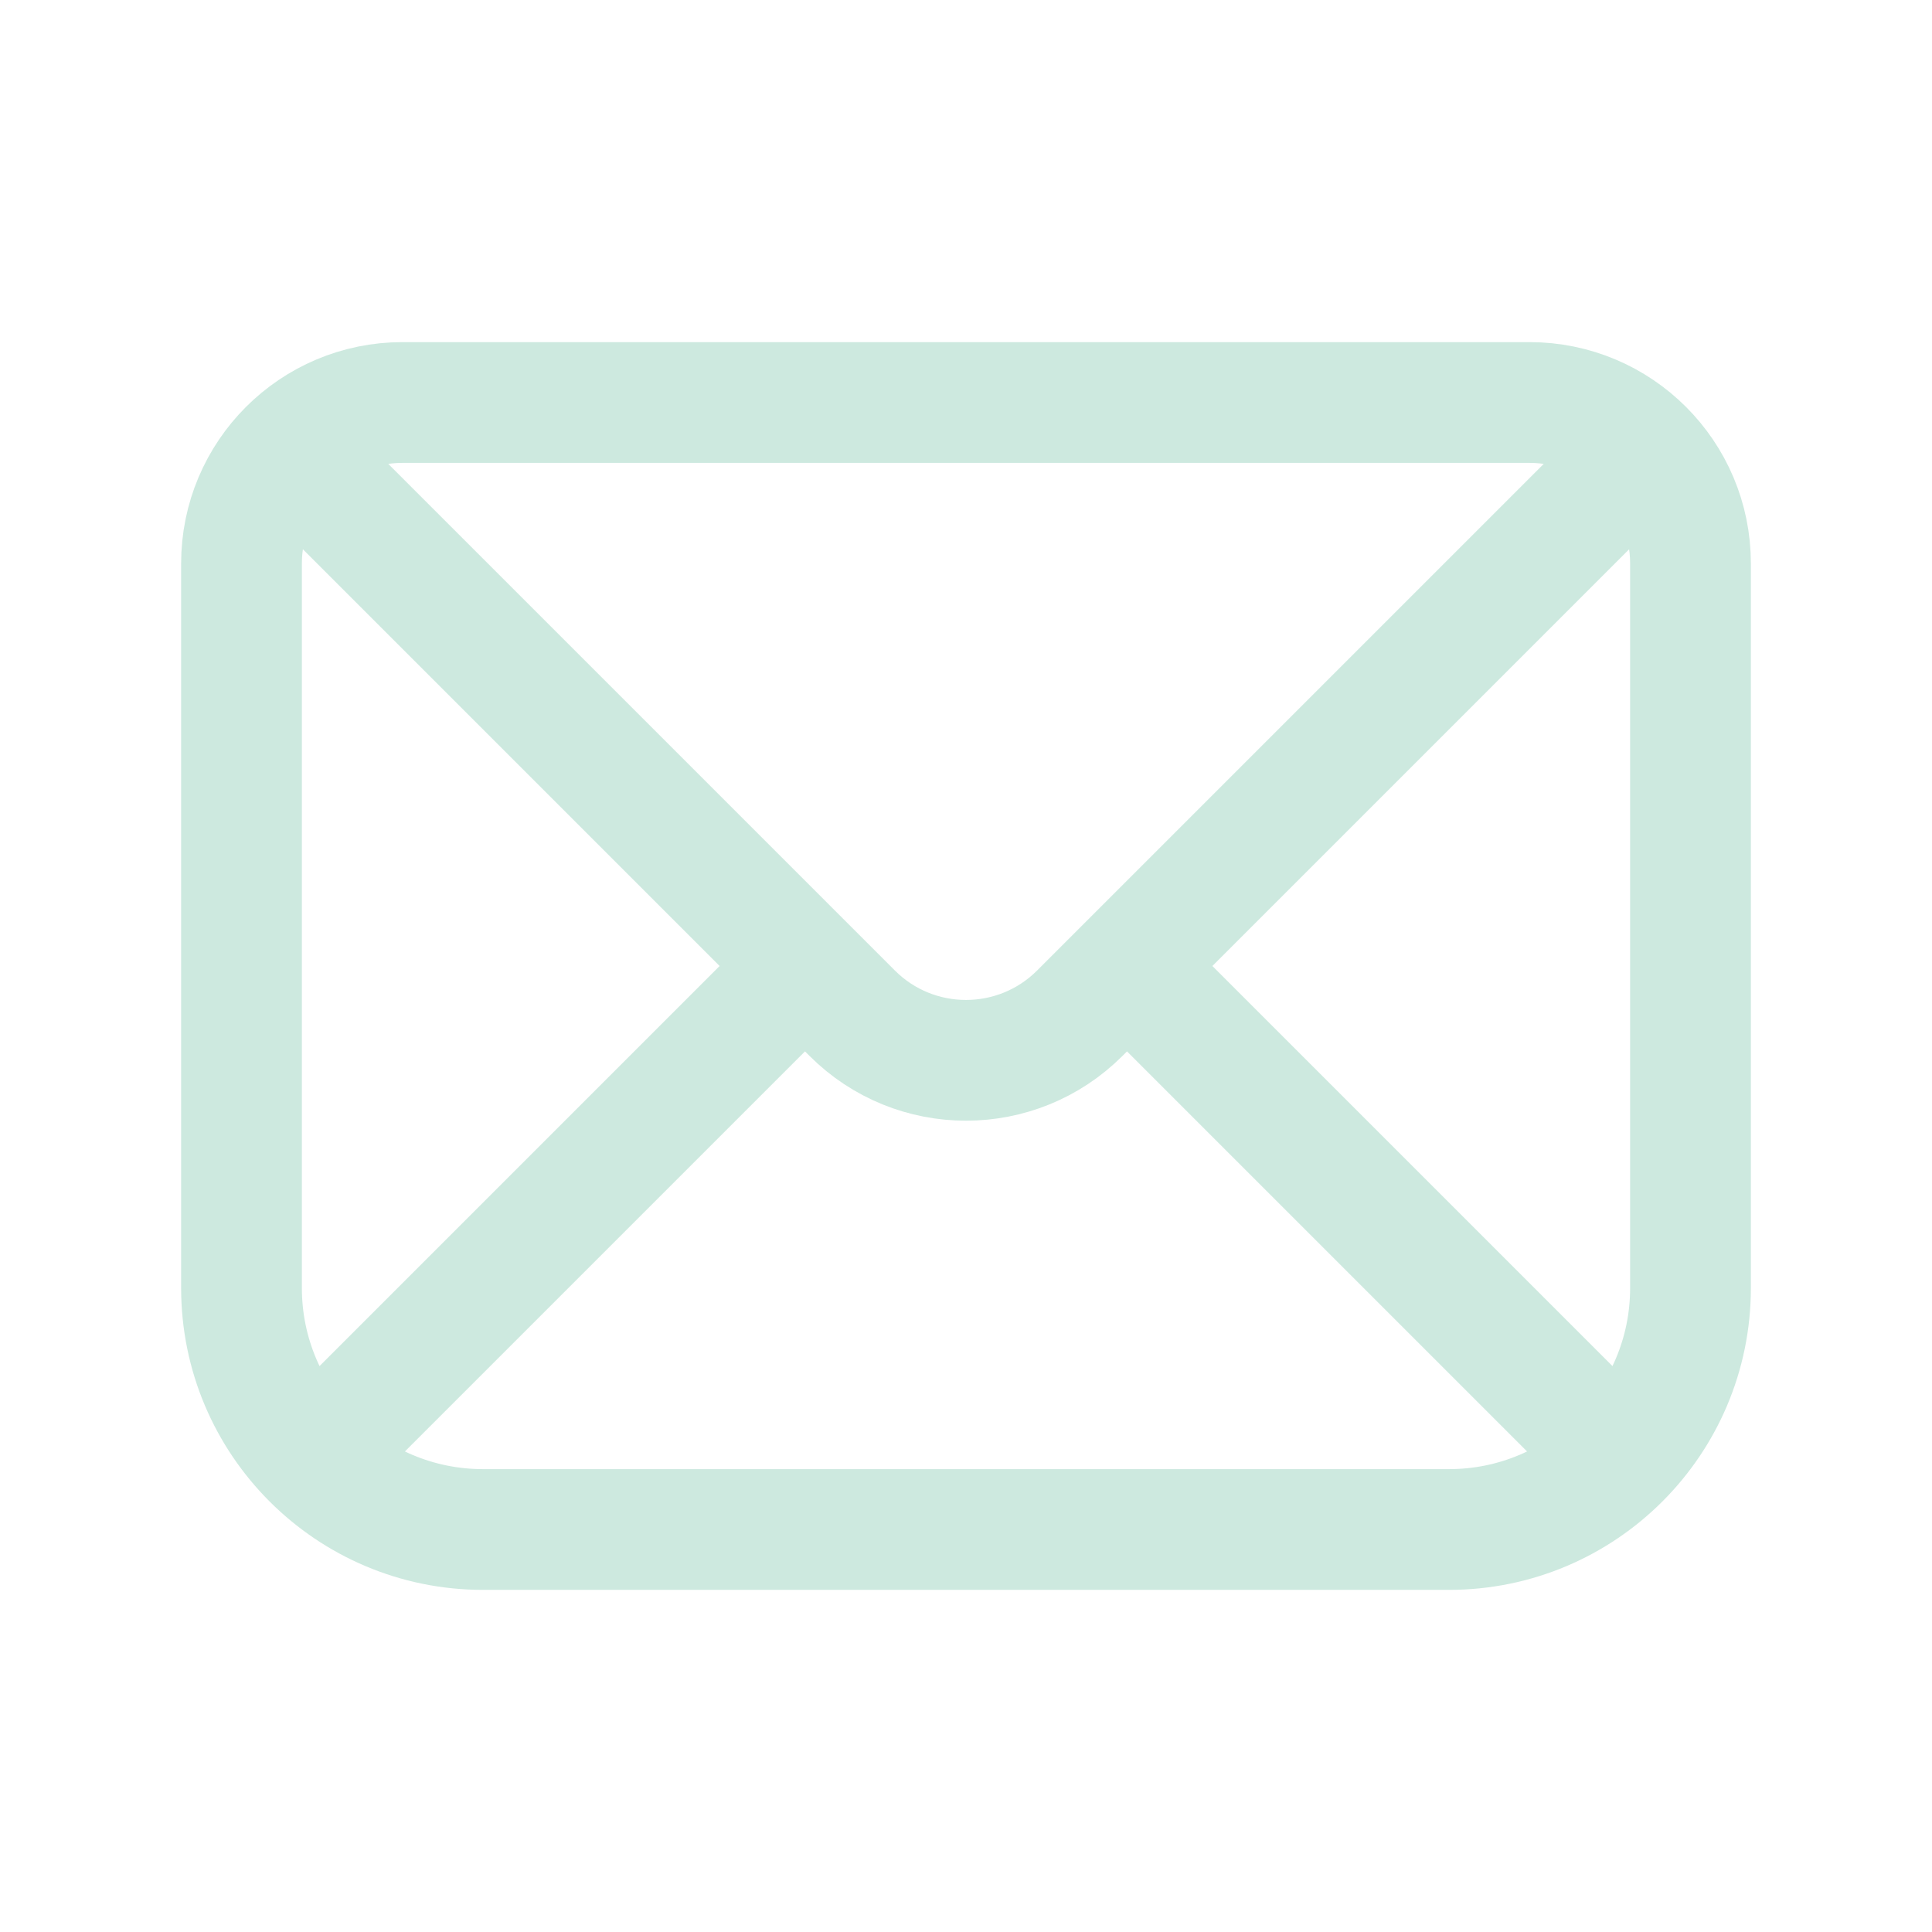
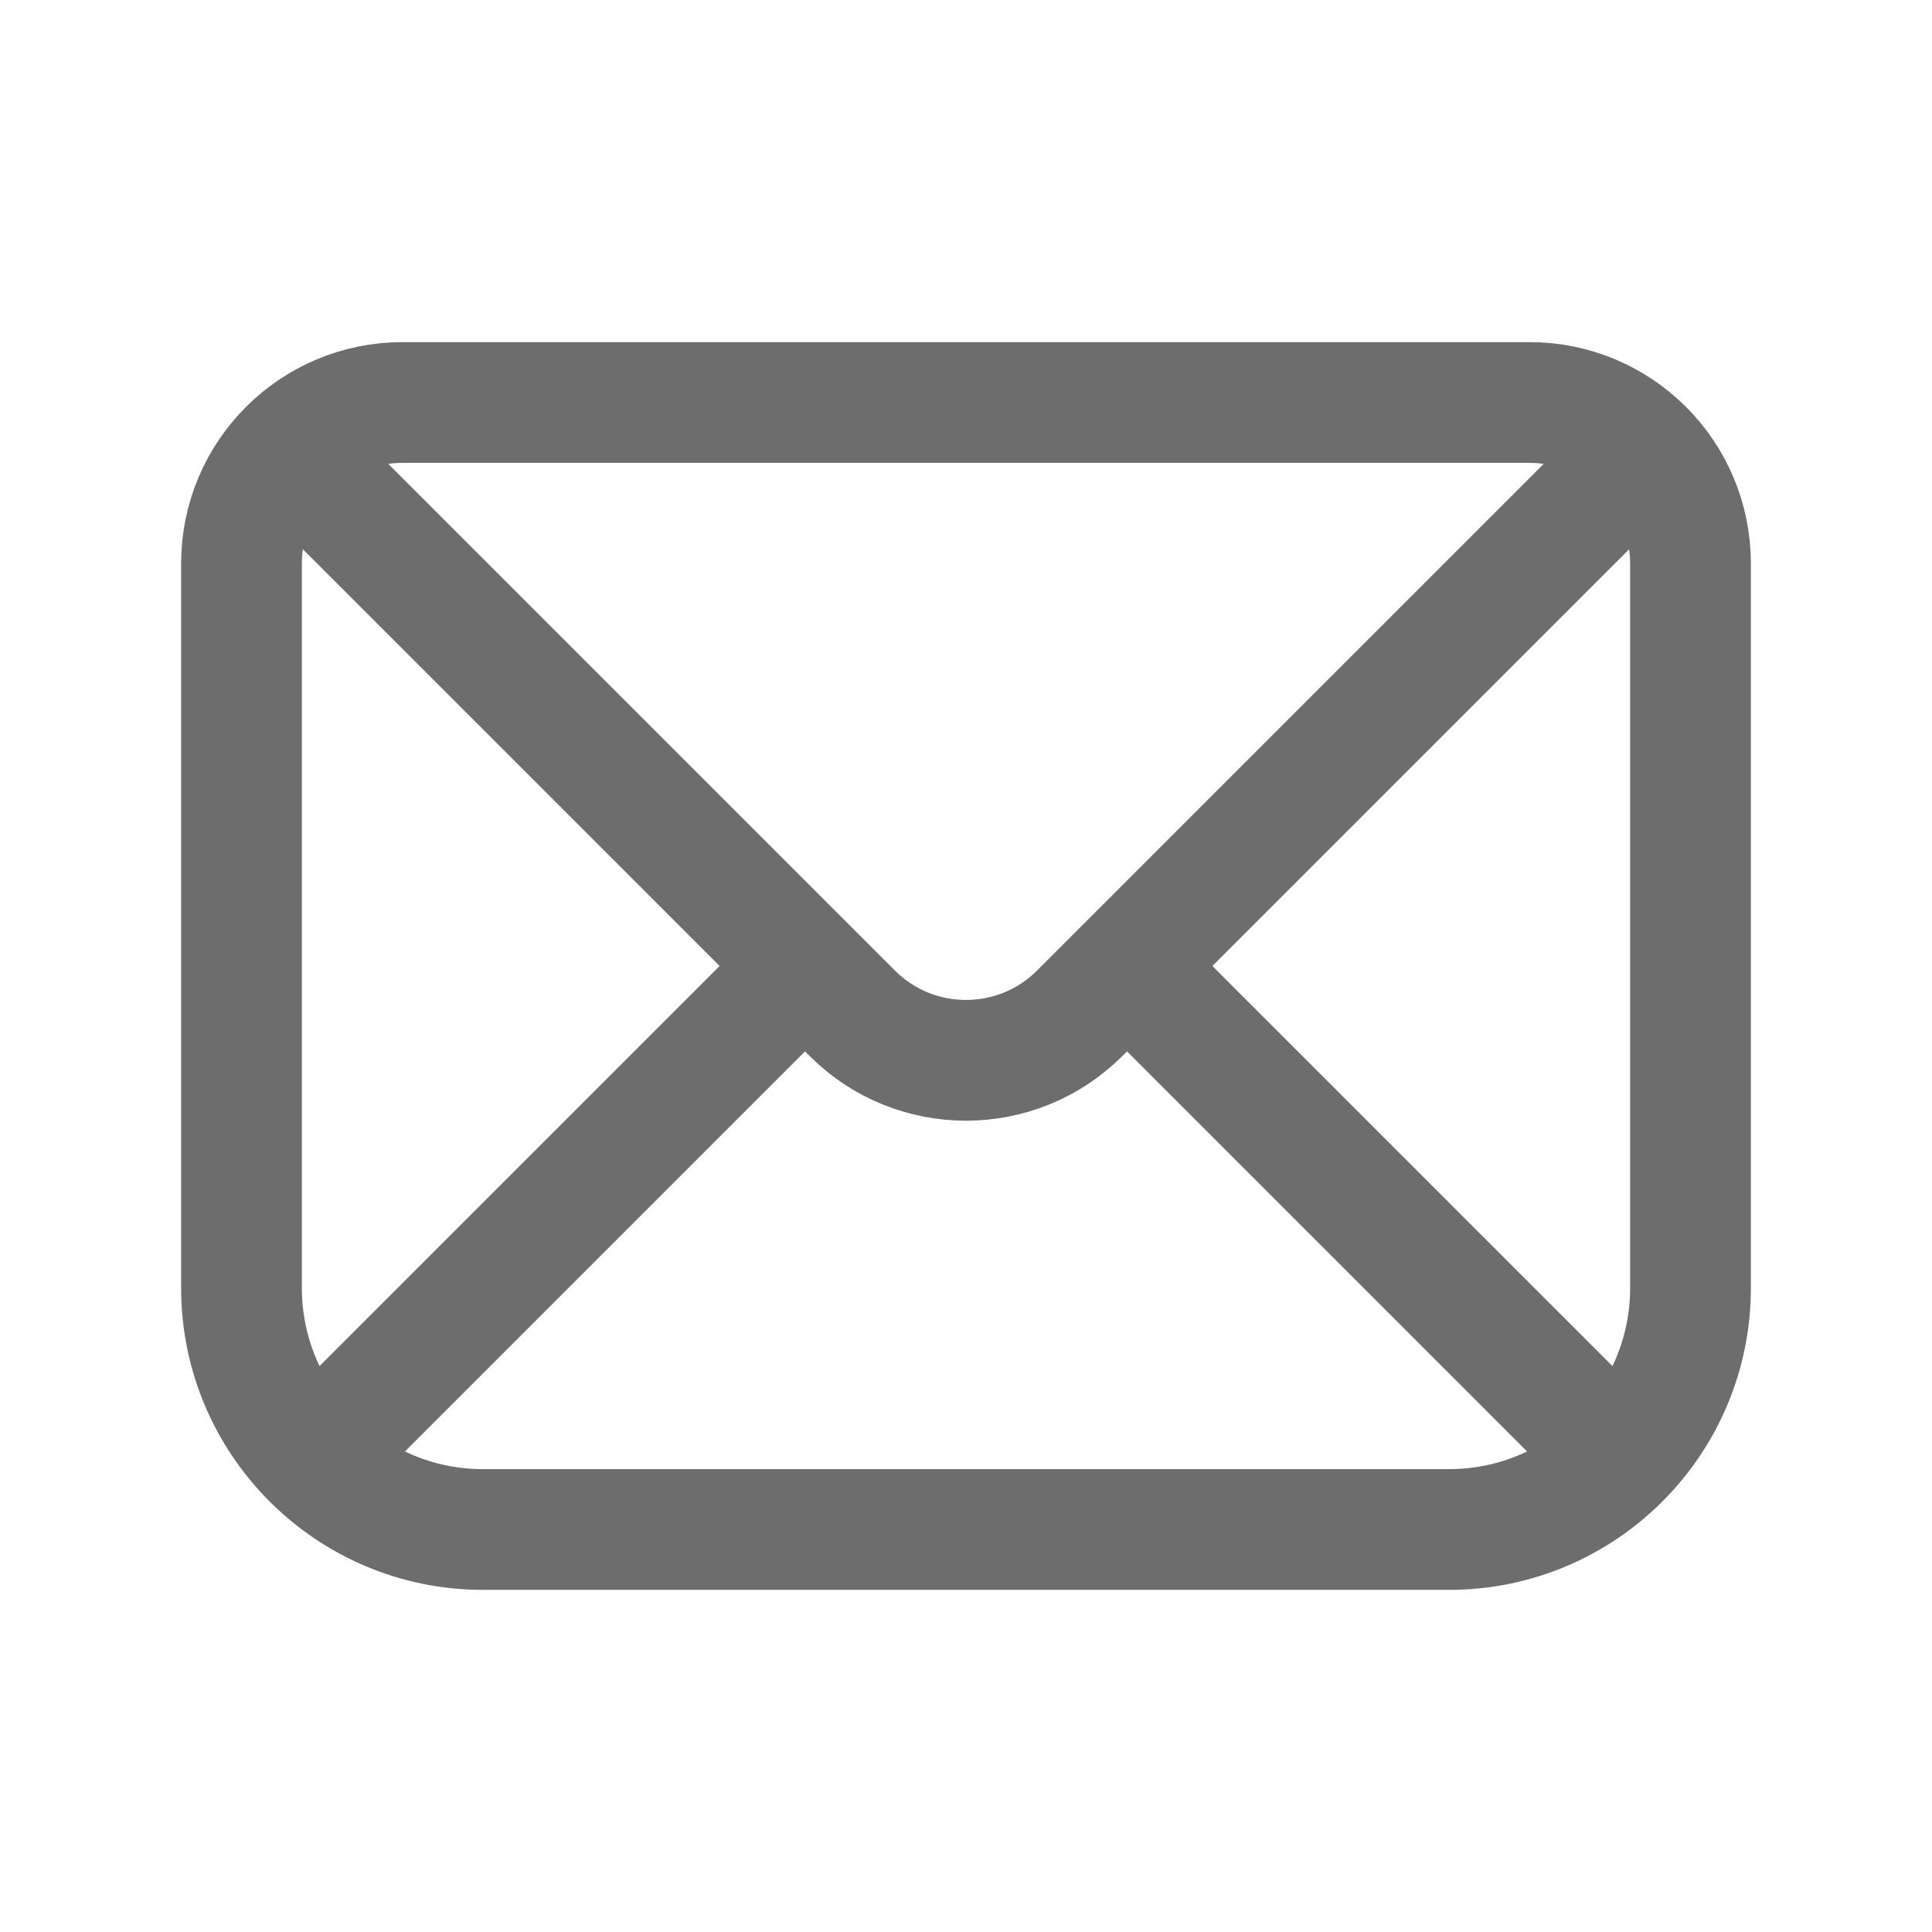
<svg xmlns="http://www.w3.org/2000/svg" width="24" height="24" viewBox="0 0 24 24" fill="none">
-   <path d="M4 6L10 12M20 6L14 12M10 12L10.586 12.586C11.367 13.367 12.633 13.367 13.414 12.586L14 12M10 12L3.879 18.121M14 12L20.121 18.121M20.121 18.121C20.664 17.578 21 16.828 21 16V7C21 5.895 20.105 5 19 5H5C3.895 5 3 5.895 3 7V16C3 16.828 3.336 17.578 3.879 18.121M20.121 18.121C19.578 18.664 18.828 19 18 19H6C5.172 19 4.422 18.664 3.879 18.121" stroke="#CDE9DF" stroke-width="1.5" stroke-linecap="round" />
+   <path d="M4 6L10 12M20 6L14 12M10 12L10.586 12.586C11.367 13.367 12.633 13.367 13.414 12.586L14 12M10 12L3.879 18.121M14 12L20.121 18.121M20.121 18.121C20.664 17.578 21 16.828 21 16V7C21 5.895 20.105 5 19 5H5C3.895 5 3 5.895 3 7V16C3 16.828 3.336 17.578 3.879 18.121M20.121 18.121C19.578 18.664 18.828 19 18 19H6C5.172 19 4.422 18.664 3.879 18.121" stroke="#6d6d6d" stroke-width="1.5" stroke-linecap="round" />
</svg>
